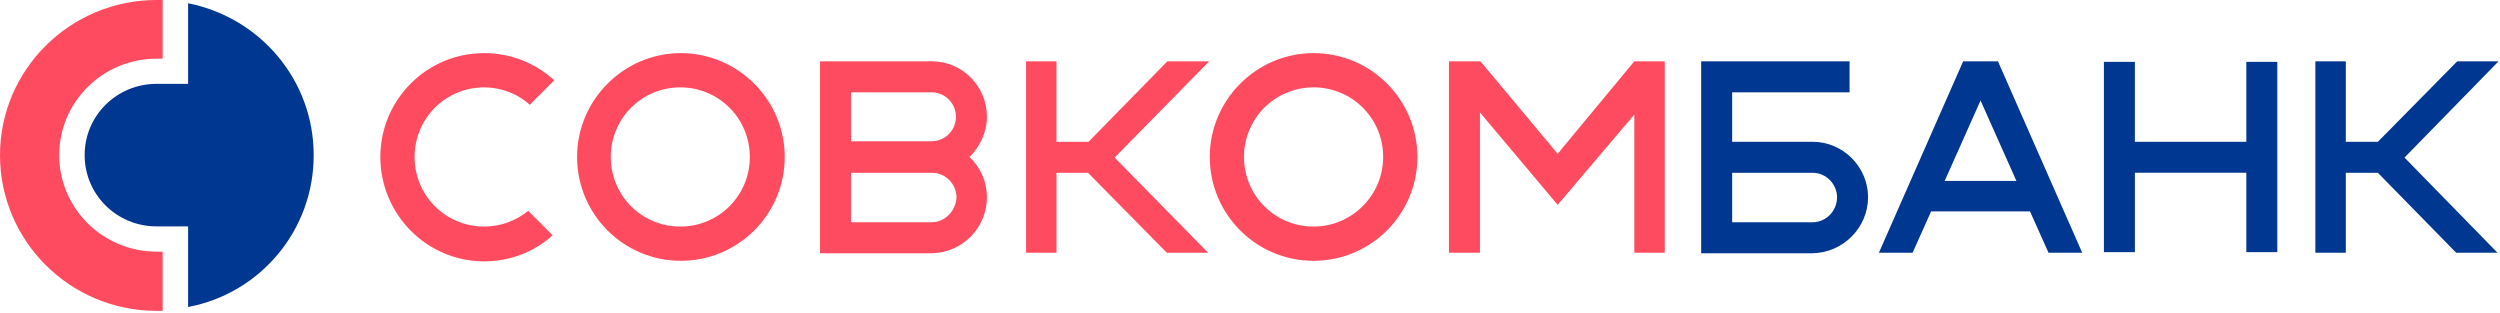
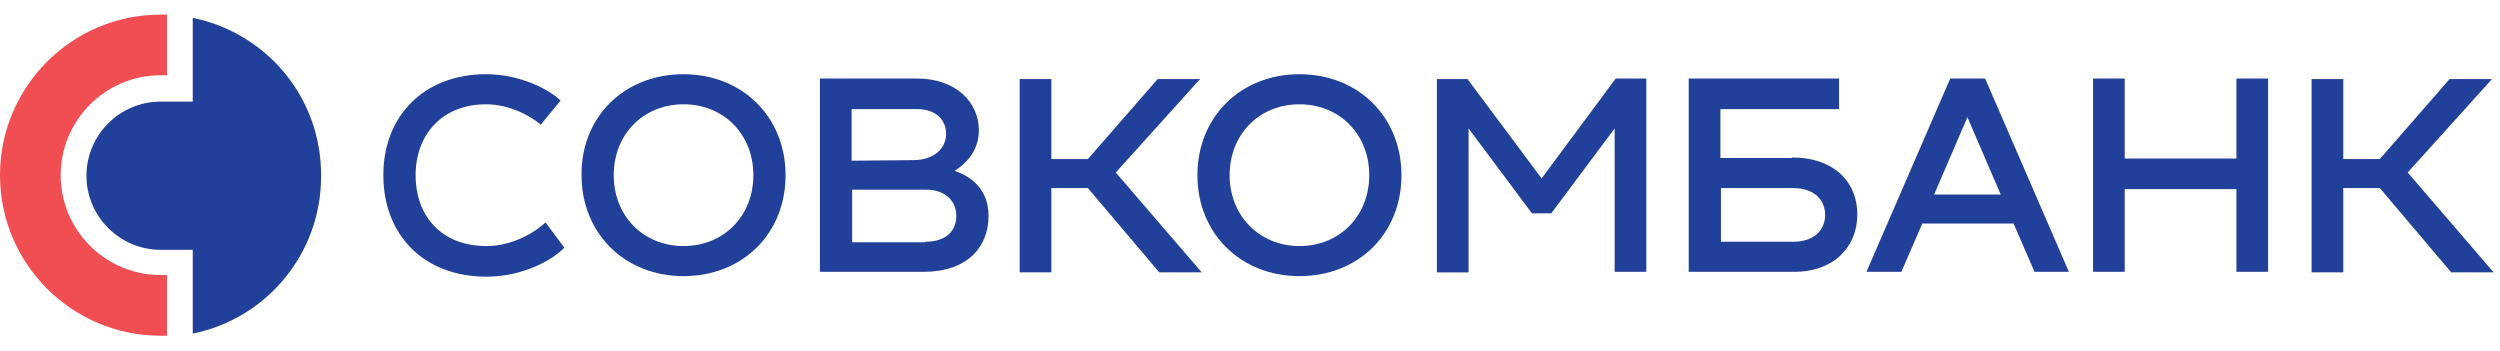
- <svg xmlns="http://www.w3.org/2000/svg" width="192" height="24">
-   <path fill="#003791" d="M14.446.25v6.19h-2.422c-3.06 0-5.524 2.442-5.524 5.473 0 3.032 2.464 5.474 5.524 5.474h2.422v6.19a11.842 11.842 0 009.645-11.664c0-5.768-4.122-10.568-9.645-11.663" />
-   <path fill="#ff4b5f" d="M12.025 19.326c-4.122 0-7.479-3.326-7.479-7.41s3.357-7.41 7.479-7.41h.467V0h-.467C5.396 0 0 5.347 0 11.916c0 6.61 5.396 11.958 12.025 11.958h.467v-4.548zm28.54-3.137a5.309 5.309 0 01-3.382 1.21 5.328 5.328 0 01-5.343-5.344 5.328 5.328 0 015.343-5.344c1.336 0 2.589.5 3.507 1.336l1.878-1.88a7.946 7.946 0 00-5.385-2.087c-4.425 0-7.973 3.59-7.973 7.975 0 4.384 3.548 8.017 7.973 8.017 2.046 0 3.883-.752 5.26-2.004zm84.95-11.479l-5.886 7.098-5.928-7.098-.042.084V4.71h-2.379v14.698h2.38V8.635l5.969 7.098 5.886-6.931v10.606h2.338V4.71zm-67.93 7.345a5.325 5.325 0 01-5.338 5.345 5.325 5.325 0 01-5.339-5.345 5.325 5.325 0 015.339-5.344 5.325 5.325 0 015.338 5.344m2.682 0c0-4.384-3.59-7.975-7.974-7.975-4.383 0-7.973 3.59-7.973 7.975 0 4.384 3.548 7.975 7.973 7.975 4.384 0 7.974-3.549 7.974-7.975m45.96 0c0 2.965-2.422 5.345-5.344 5.345a5.328 5.328 0 01-5.343-5.345 5.328 5.328 0 015.343-5.344 5.328 5.328 0 015.344 5.344m2.63 0c0-4.384-3.549-7.975-7.974-7.975-4.383 0-7.973 3.59-7.973 7.975 0 4.384 3.548 7.975 7.973 7.975 4.384 0 7.974-3.549 7.974-7.975M92.868 4.71h-3.214L83.6 10.89h-2.463V4.71H78.8v14.698h2.338V13.27h2.42l6.054 6.138h3.173l-7.18-7.307z" />
-   <path fill="#003791" d="M191.888 4.71h-3.173l-6.094 6.18h-2.463V4.71h-2.338v14.698h2.338V13.27h2.463l6.011 6.138h3.173l-7.139-7.307zm-42.537 9.186l2.755-6.18 2.756 6.18zm7.973 5.512h2.589l-6.47-14.698h-2.673l-6.47 14.698h2.588l1.42-3.174h7.597z" />
-   <path fill="#ff4b5f" d="M71.538 17.07h-6.179v-3.8h6.22c1.044 0 1.879.876 1.879 1.879-.042 1.043-.877 1.92-1.92 1.92zm-6.179-9.98h6.179a1.87 1.87 0 011.878 1.879 1.87 1.87 0 01-1.878 1.879h-6.179zm10.437 8.059a4.226 4.226 0 00-1.336-3.09c.793-.794 1.336-1.88 1.336-3.09 0-2.338-1.879-4.259-4.217-4.259H62.98v14.74h8.6a4.304 4.304 0 004.216-4.301z" />
-   <path fill="#003791" d="M172.517 4.75v6.138h-8.558V4.75h-2.379v14.614h2.38v-6.096h8.557v6.096h2.38V4.75zm-33.309 12.32h-6.179v-3.8h6.179c1.043 0 1.878.876 1.878 1.879 0 1.043-.835 1.92-1.878 1.92zm4.258-1.921c0-2.339-1.92-4.26-4.258-4.26h-6.179V7.09h9.017V4.71H130.65v14.74h8.558c2.337-.042 4.258-1.963 4.258-4.301z" />
+ <svg xmlns="http://www.w3.org/2000/svg" width="171" height="24" fill="none">
+   <path d="M33.239 5.077c2.35 0 4.297 1.029 5.105 1.8L36.985 8.53c-.66-.588-2.13-1.396-3.746-1.396-2.975 0-4.811 2.057-4.811 4.848s1.763 4.848 4.848 4.848c1.8 0 3.342-.955 4.04-1.616L38.6 16.94c-.808.845-2.828 1.984-5.325 1.984-4.37 0-7.052-2.939-7.052-6.905-.037-4.004 2.718-6.942 7.015-6.942ZM46.755 5.077c4.04 0 6.978 2.938 6.978 6.905 0 4.003-2.938 6.905-6.978 6.905-4.04 0-6.978-2.938-6.978-6.905-.037-3.967 2.901-6.905 6.978-6.905Zm0 11.753c2.755 0 4.775-2.057 4.775-4.848s-2.02-4.848-4.775-4.848c-2.755 0-4.775 2.057-4.775 4.848S44 16.83 46.755 16.83ZM67.616 14.773c0 1.947-1.25 3.82-4.481 3.82h-7.052V5.371h6.648c2.68 0 4.223 1.653 4.223 3.526 0 1.065-.477 2.02-1.652 2.791 1.175.404 2.314 1.286 2.314 3.085ZM58.25 7.465v3.526l4.187-.037c1.506 0 2.277-.845 2.277-1.8 0-.918-.661-1.69-1.983-1.69H58.25Zm5.032 9.071c1.542 0 2.13-.844 2.13-1.763 0-.991-.698-1.8-2.094-1.8h-5.031v3.6h4.995v-.037ZM76.32 11.798l5.877 6.831h-2.902l-4.885-5.766h-2.497v5.766h-2.167V5.407h2.167v5.473h2.498l4.774-5.473h2.902l-5.767 6.39Z" fill="#21409A" />
+   <path d="M88.882 5.077c4.04 0 6.978 2.938 6.978 6.905 0 4.003-2.938 6.905-6.978 6.905-4.04 0-6.979-2.938-6.979-6.905s2.939-6.905 6.979-6.905Zm0 11.753c2.754 0 4.774-2.057 4.774-4.848s-2.02-4.848-4.774-4.848c-2.755 0-4.775 2.057-4.775 4.848s2.057 4.848 4.775 4.848ZM110.515 5.371h2.093v13.222h-2.167V8.787l-4.334 5.803h-1.322l-4.334-5.803v9.843h-2.167V5.408h2.094l5.068 6.795 5.069-6.832ZM122.561 10.77c2.901 0 4.48 1.69 4.48 3.893 0 2.204-1.579 3.93-4.334 3.93h-7.198V5.371h10.284v2.094h-8.117v3.342h4.885v-.037Zm.073 5.766c1.506 0 2.204-.844 2.204-1.836 0-.992-.698-1.836-2.204-1.836h-4.922v3.672h4.922ZM139.162 18.593l-1.433-3.305h-6.243l-1.433 3.305h-2.387l5.73-13.222h2.387l5.729 13.222h-2.35Zm-6.868-5.289h4.554l-2.277-5.289-2.277 5.29ZM152.971 5.371h2.167v13.222h-2.167v-5.656h-7.639v5.656h-2.167V5.371h2.167v5.473h7.639V5.37ZM164.688 11.798l5.876 6.831h-2.901l-4.885-5.766h-2.498v5.766h-2.167V5.407h2.167v5.473h2.498l4.774-5.473h2.902l-5.766 6.39Z" fill="#21409A" />
+   <path d="M0 11.982c0 6.06 4.922 10.981 10.982 10.981h.44v-4.15h-.44c-3.747 0-6.832-3.048-6.832-6.831 0-3.747 3.049-6.832 6.832-6.832h.44V1h-.44C4.922 1 0 5.922 0 11.982Z" fill="#F04E53" />
+   <path d="M13.185 1.22v5.73h-2.204a5.079 5.079 0 0 0-5.068 5.069 5.079 5.079 0 0 0 5.069 5.068h2.203v5.73a10.958 10.958 0 0 0 8.778-10.762C22 6.656 18.217 2.25 13.185 1.221Z" fill="#21409A" />
</svg>
